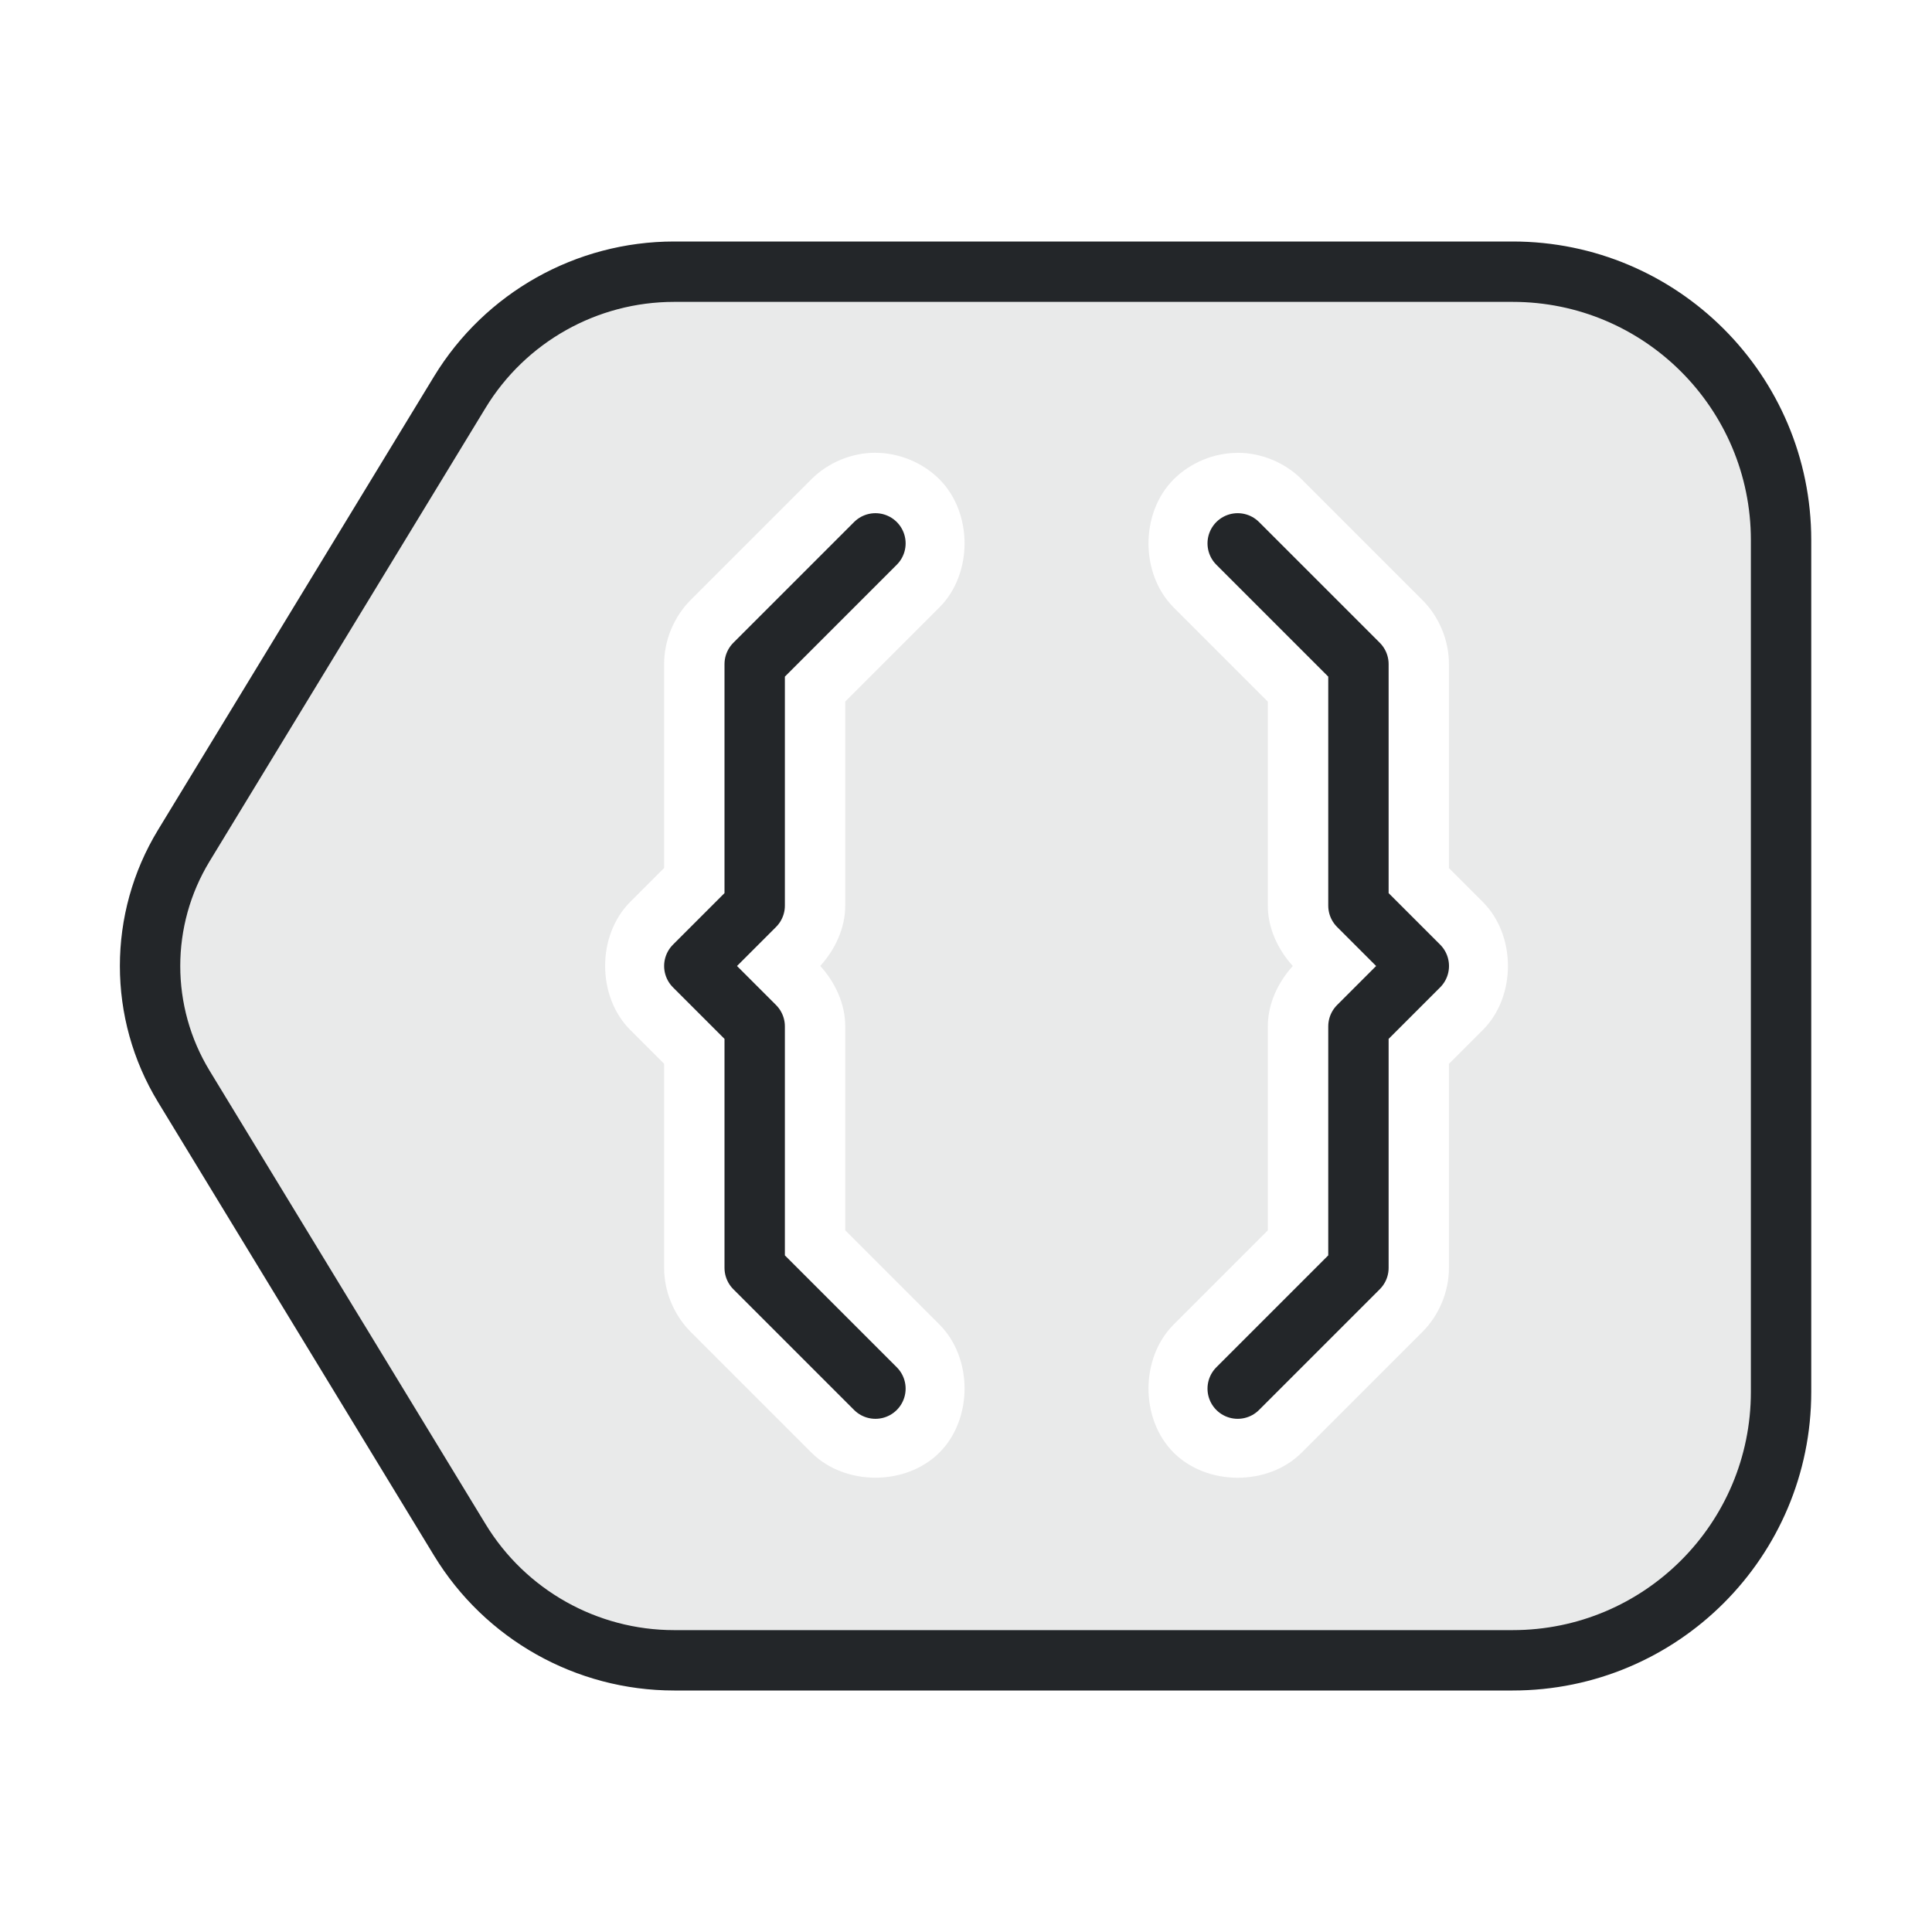
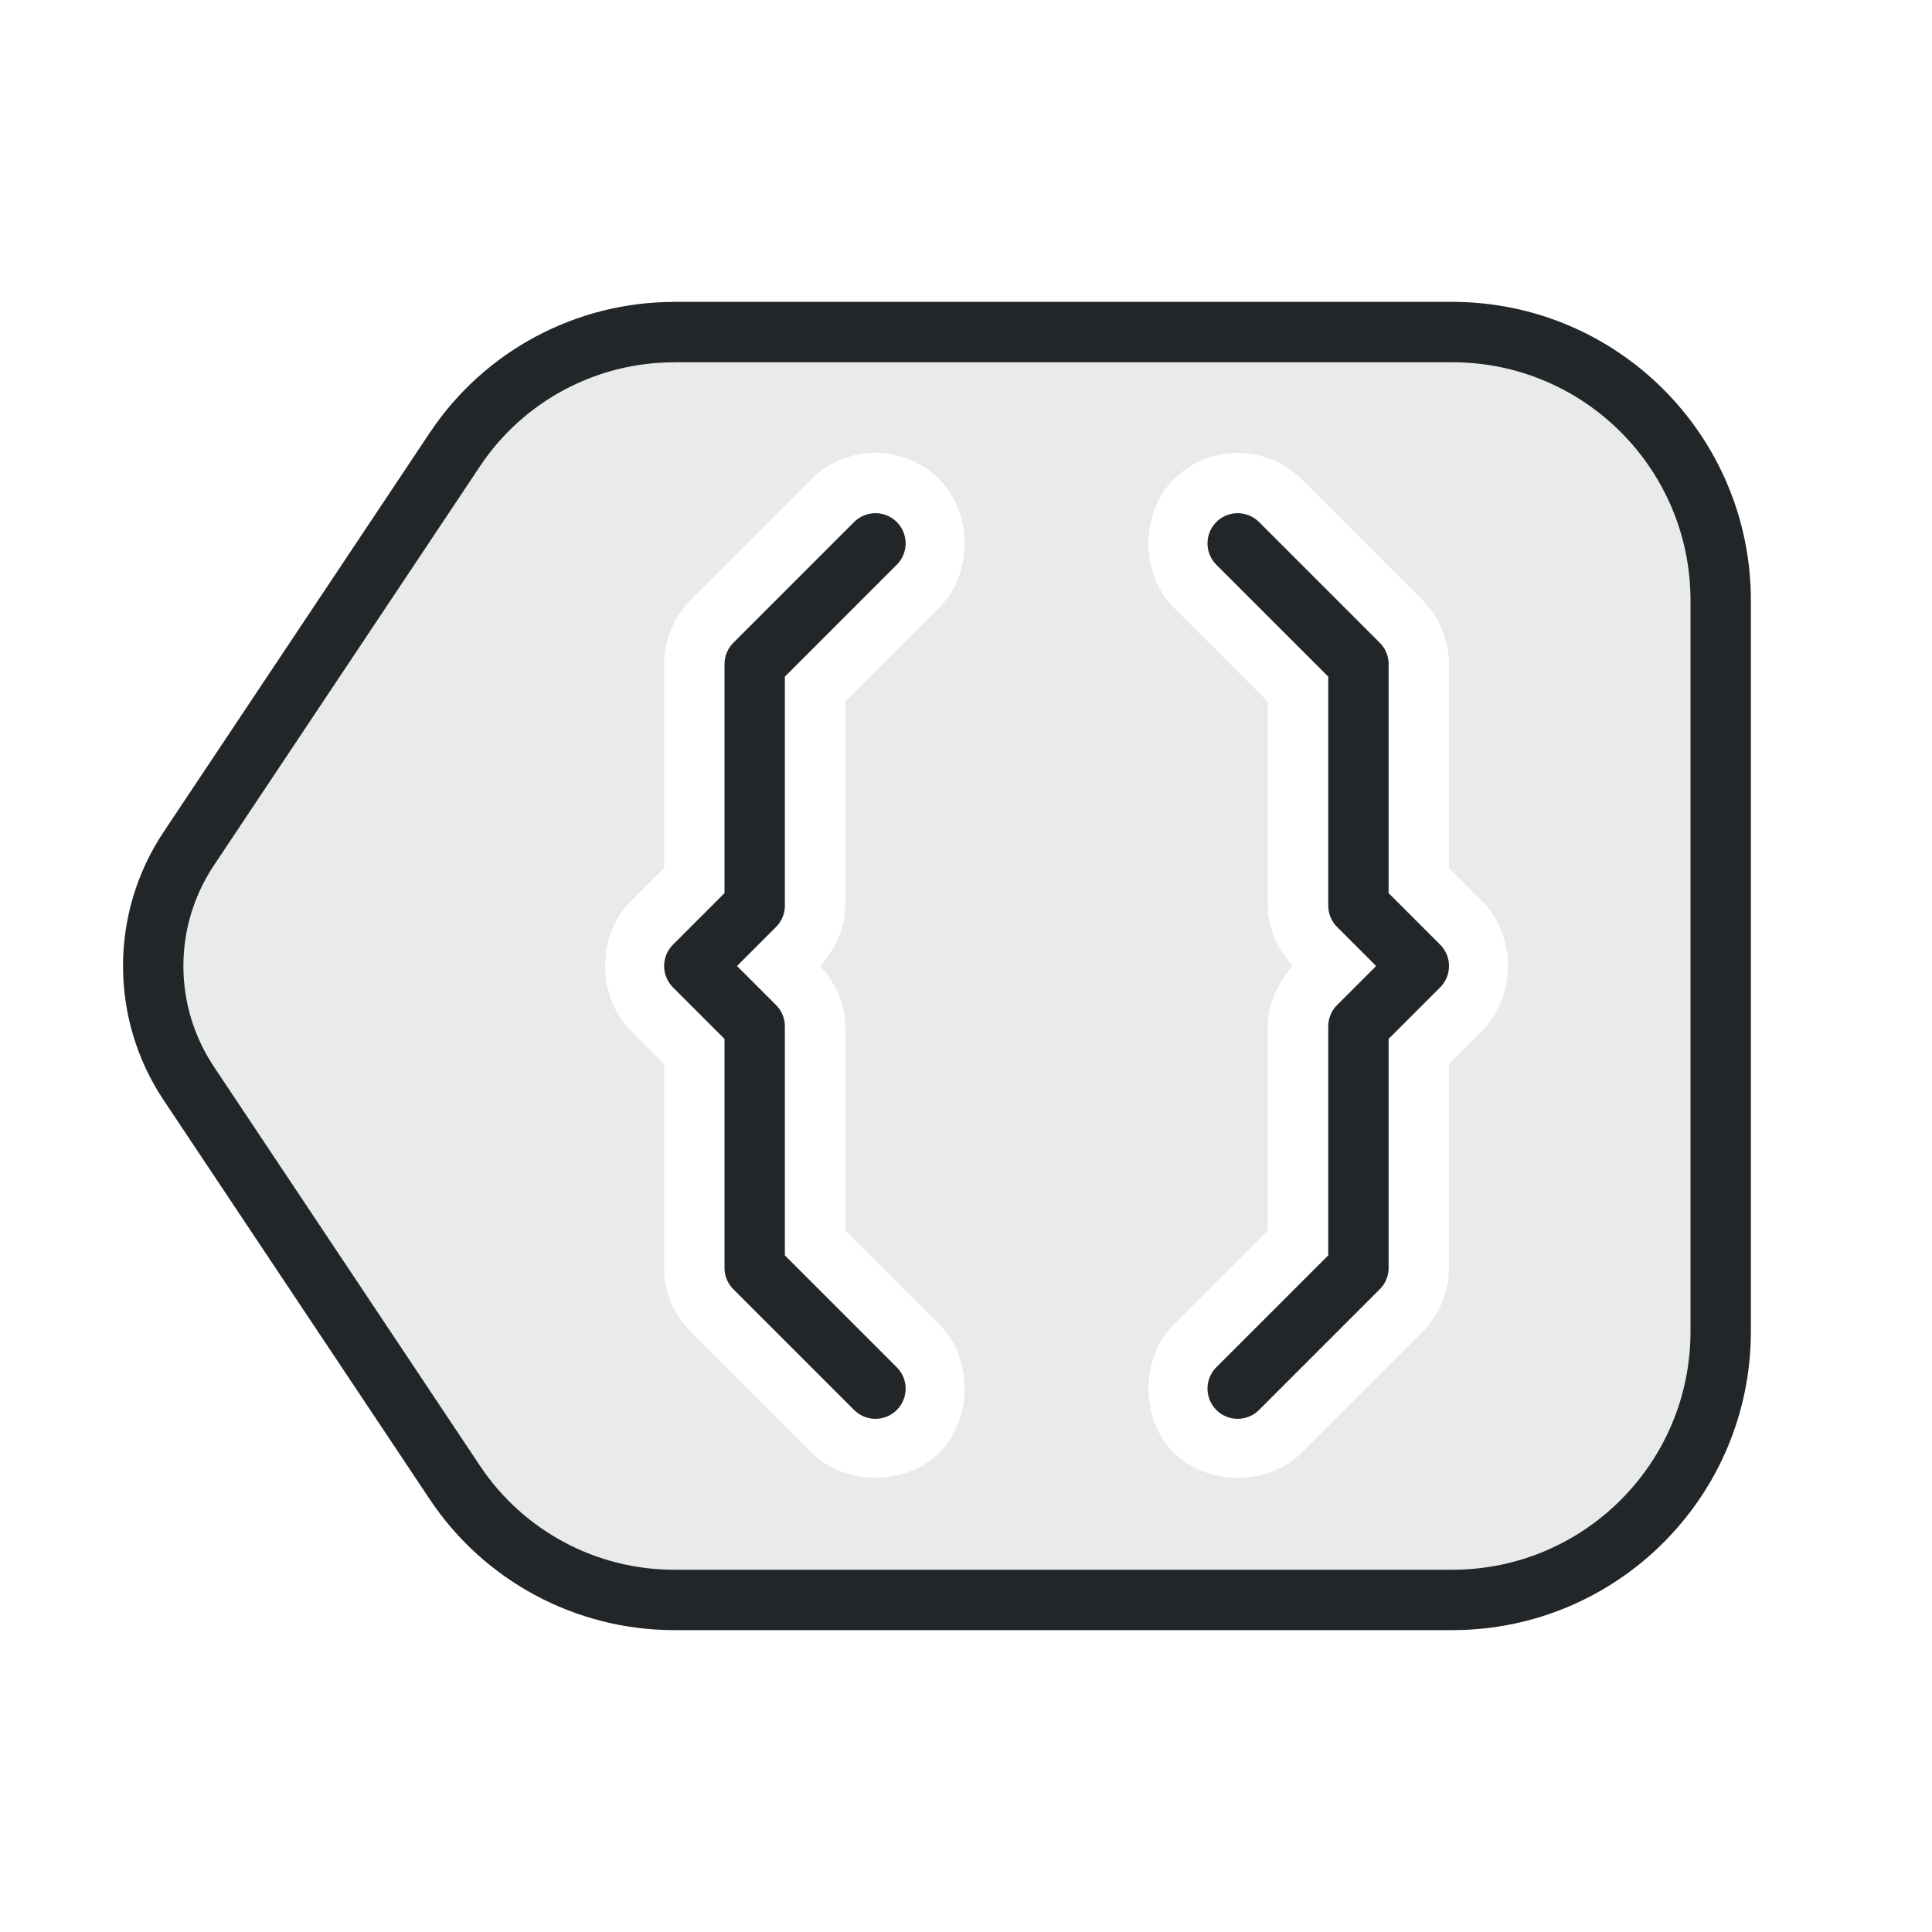
<svg xmlns="http://www.w3.org/2000/svg" width="32" height="32" version="1.1" viewBox="0 0 32 32">
  <defs>
    <style id="current-color-scheme" type="text/css">.ColorScheme-Text { color:#232629; }</style>
  </defs>
-   <path class="ColorScheme-Text" transform="translate(-.3)" d="m11.466 4.5c-1.451-1.7e-5-2.797.757-3.551 1.996l-4.57 7.508c-.747 1.226-.747 2.766 0 3.992l4.57 7.508c.754 1.24 2.1 1.996 3.551 1.996h14.512c3.216 0 3.822-2.607 3.822-5.822v-10.551c0-3.66-.967-6.627-4.627-6.627zm3.334 3c.393 5.9e-5.783.162 1.06.439.555.555.555 1.566 0 2.121l-1.56 1.56v3.379c-7.1e-5.37-.165.726-.414 1 .249.274.414.63.414 1v3.379l1.56 1.56c.555.555.555 1.566 0 2.121-.555.555-1.566.555-2.121 0l-2-2c-.278-.278-.439-.668-.439-1.06v-3.379l-.561-.561c-.555-.555-.555-1.566 0-2.121l.561-.561v-3.379c7.5e-5-.393.162-.783.439-1.06l2-2c.278-.278.668-.439 1.06-.439zm6 0c.393 5.9e-5.783.162 1.06.439l2 2c.278.278.439.668.439 1.06v3.379l.561.561c.555.555.555 1.566 0 2.121l-.561.561v3.379c-7.5e-5.393-.162.783-.439 1.06l-2 2c-.555.555-1.566.555-2.121 0-.555-.555-.555-1.566 0-2.121l1.56-1.56v-3.379c7.1e-5-.37.165-.726.414-1-.249-.274-.414-.63-.414-1v-3.379l-1.56-1.56c-.555-.555-.555-1.566 0-2.121.278-.278.668-.439 1.06-.439z" style="opacity:.1" fill="currentColor" />
-   <path class="ColorScheme-Text" transform="translate(-.3)" d="m11.466 4.5h13.888a4.446 4.446 45 014.446 4.446v14.108a4.446 4.446 135 01-4.446 4.446h-13.888a4.156 4.156 29.336 01-3.55-1.995l-4.571-7.51a3.837 3.837 90 010-3.99l4.571-7.51a4.156 4.156 150.66 013.55-1.995z" fill="currentColor" fill-opacity=".1" stroke="currentColor" stroke-linecap="round" stroke-linejoin="round" style="fill:none" />
+   <path class="ColorScheme-Text" transform="translate(-.3)" d="m11.466 5.5c-1.451-1.7e-5-2.797.757-3.551 1.996l-4.57 6.508c-.747 1.226-.747 2.766 0 3.992l4.57 6.508c.754 1.24 2.1 1.996 3.551 1.996h12.512c3.216 0 4.822-1.607 4.822-4.822v-10.551c0-3.66-.967-5.627-4.627-5.627zm3.334 2c.393 5.9e-5.783.162 1.06.439.555.555.555 1.566 0 2.121l-1.56 1.56v3.379c-7.1e-5.37-.165.726-.414 1 .249.274.414.63.414 1v3.379l1.56 1.56c.555.555.555 1.566 0 2.121-.555.555-1.566.555-2.121 0l-2-2c-.278-.278-.439-.668-.439-1.06v-3.379l-.561-.561c-.555-.555-.555-1.566 0-2.121l.561-.561v-3.379c7.5e-5-.393.162-.783.439-1.06l2-2c.278-.278.668-.439 1.06-.439zm6 0c.393 5.9e-5.783.162 1.06.439l2 2c.278.278.439.668.439 1.06v3.379l.561.561c.555.555.555 1.566 0 2.121l-.561.561v3.379c-7.5e-5.393-.162.783-.439 1.06l-2 2c-.555.555-1.566.555-2.121 0-.555-.555-.555-1.566 0-2.121l1.56-1.56v-3.379c7.1e-5-.37.165-.726.414-1-.249-.274-.414-.63-.414-1v-3.379l-1.56-1.56c-.555-.555-.555-1.566 0-2.121.278-.278.668-.439 1.06-.439z" style="opacity:.1" fill="currentColor" />
+   <path class="ColorScheme-Text" transform="translate(-.3)" d="m11.466 5.5h12.888a4.446 4.446 45 014.446 4.446v12.108a4.446 4.446 135 01-4.446 4.446h-12.888a4.364 4.364 28.155 01-3.631-1.943l-4.409-6.613a3.504 3.504 90 010-3.887l4.409-6.613a4.364 4.364 151.85 013.631-1.943z" fill="currentColor" fill-opacity=".1" stroke="currentColor" stroke-linecap="round" stroke-linejoin="round" style="fill:none" />
  <path d="m14.5 9-2 2v4l-1 1 1 1v4l2 2" style="fill:none;paint-order:markers fill stroke;stroke-dashoffset:.5;stroke-linecap:round;stroke-linejoin:round" class="ColorScheme-Text" stroke="currentColor" />
  <path d="m20.5 9 2 2v4l1 1-1 1v4l-2 2" style="fill:none;paint-order:markers fill stroke;stroke-dashoffset:.5;stroke-linecap:round;stroke-linejoin:round" class="ColorScheme-Text" stroke="currentColor" />
</svg>
